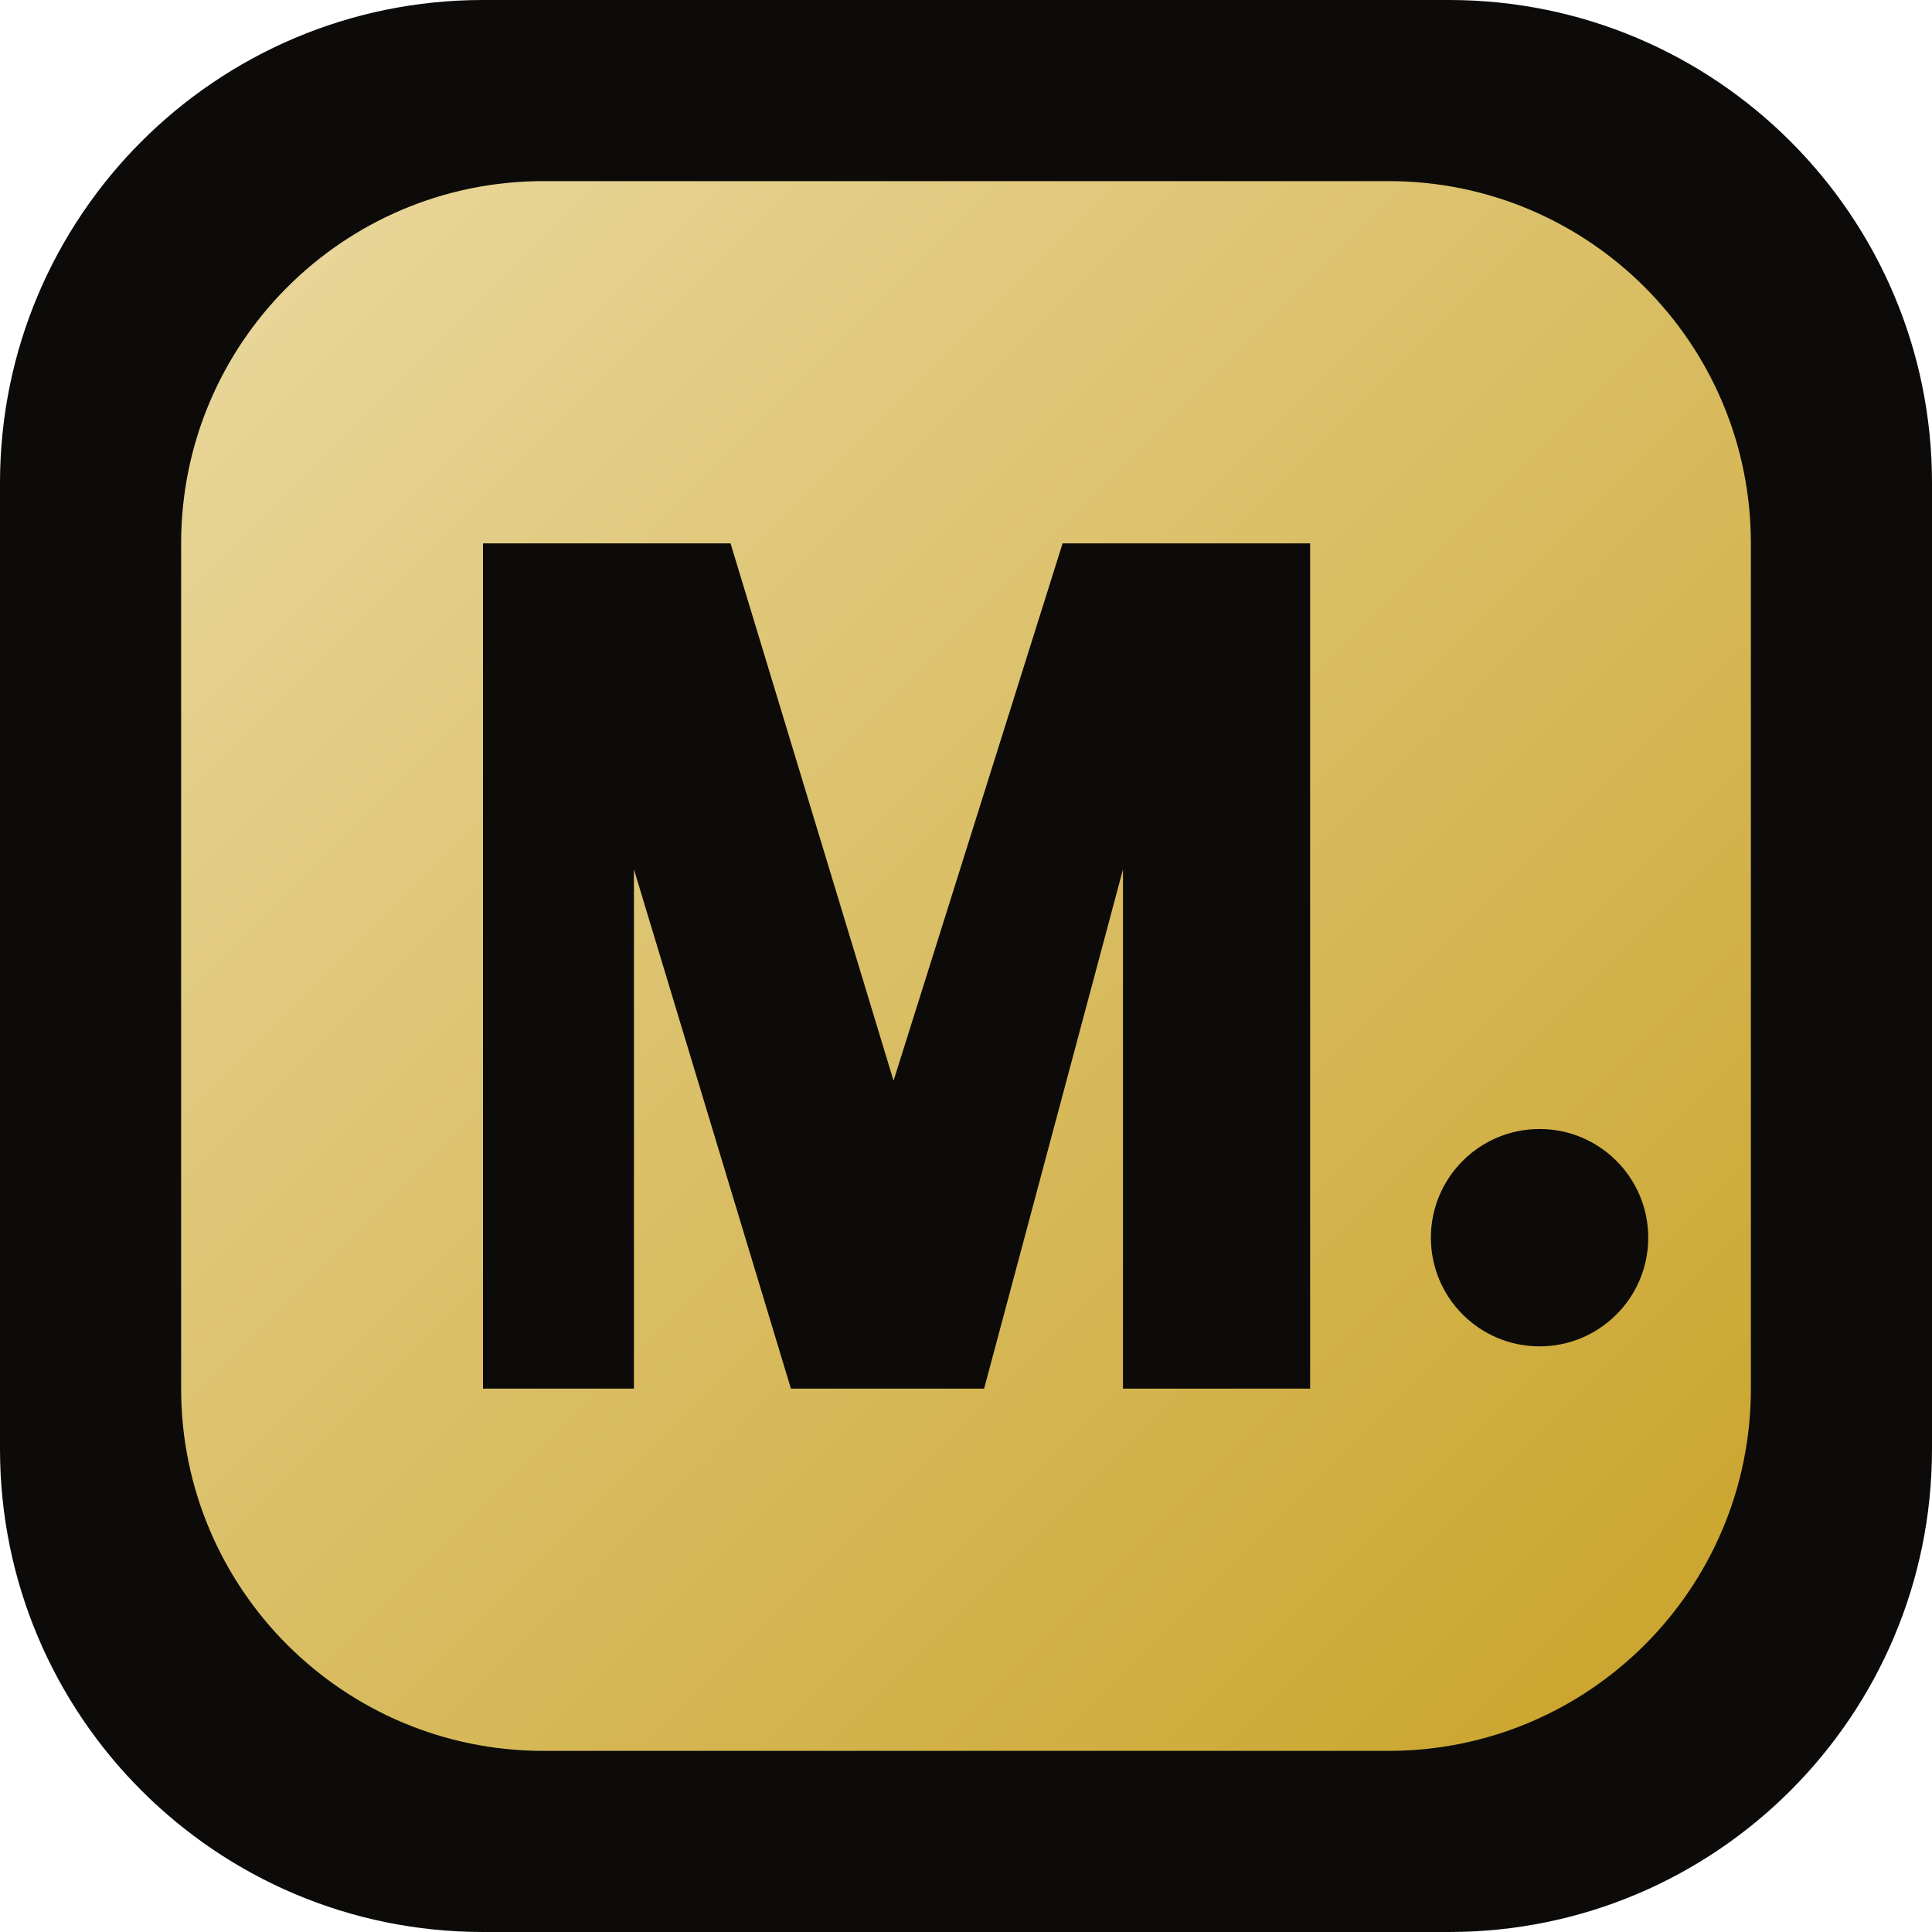
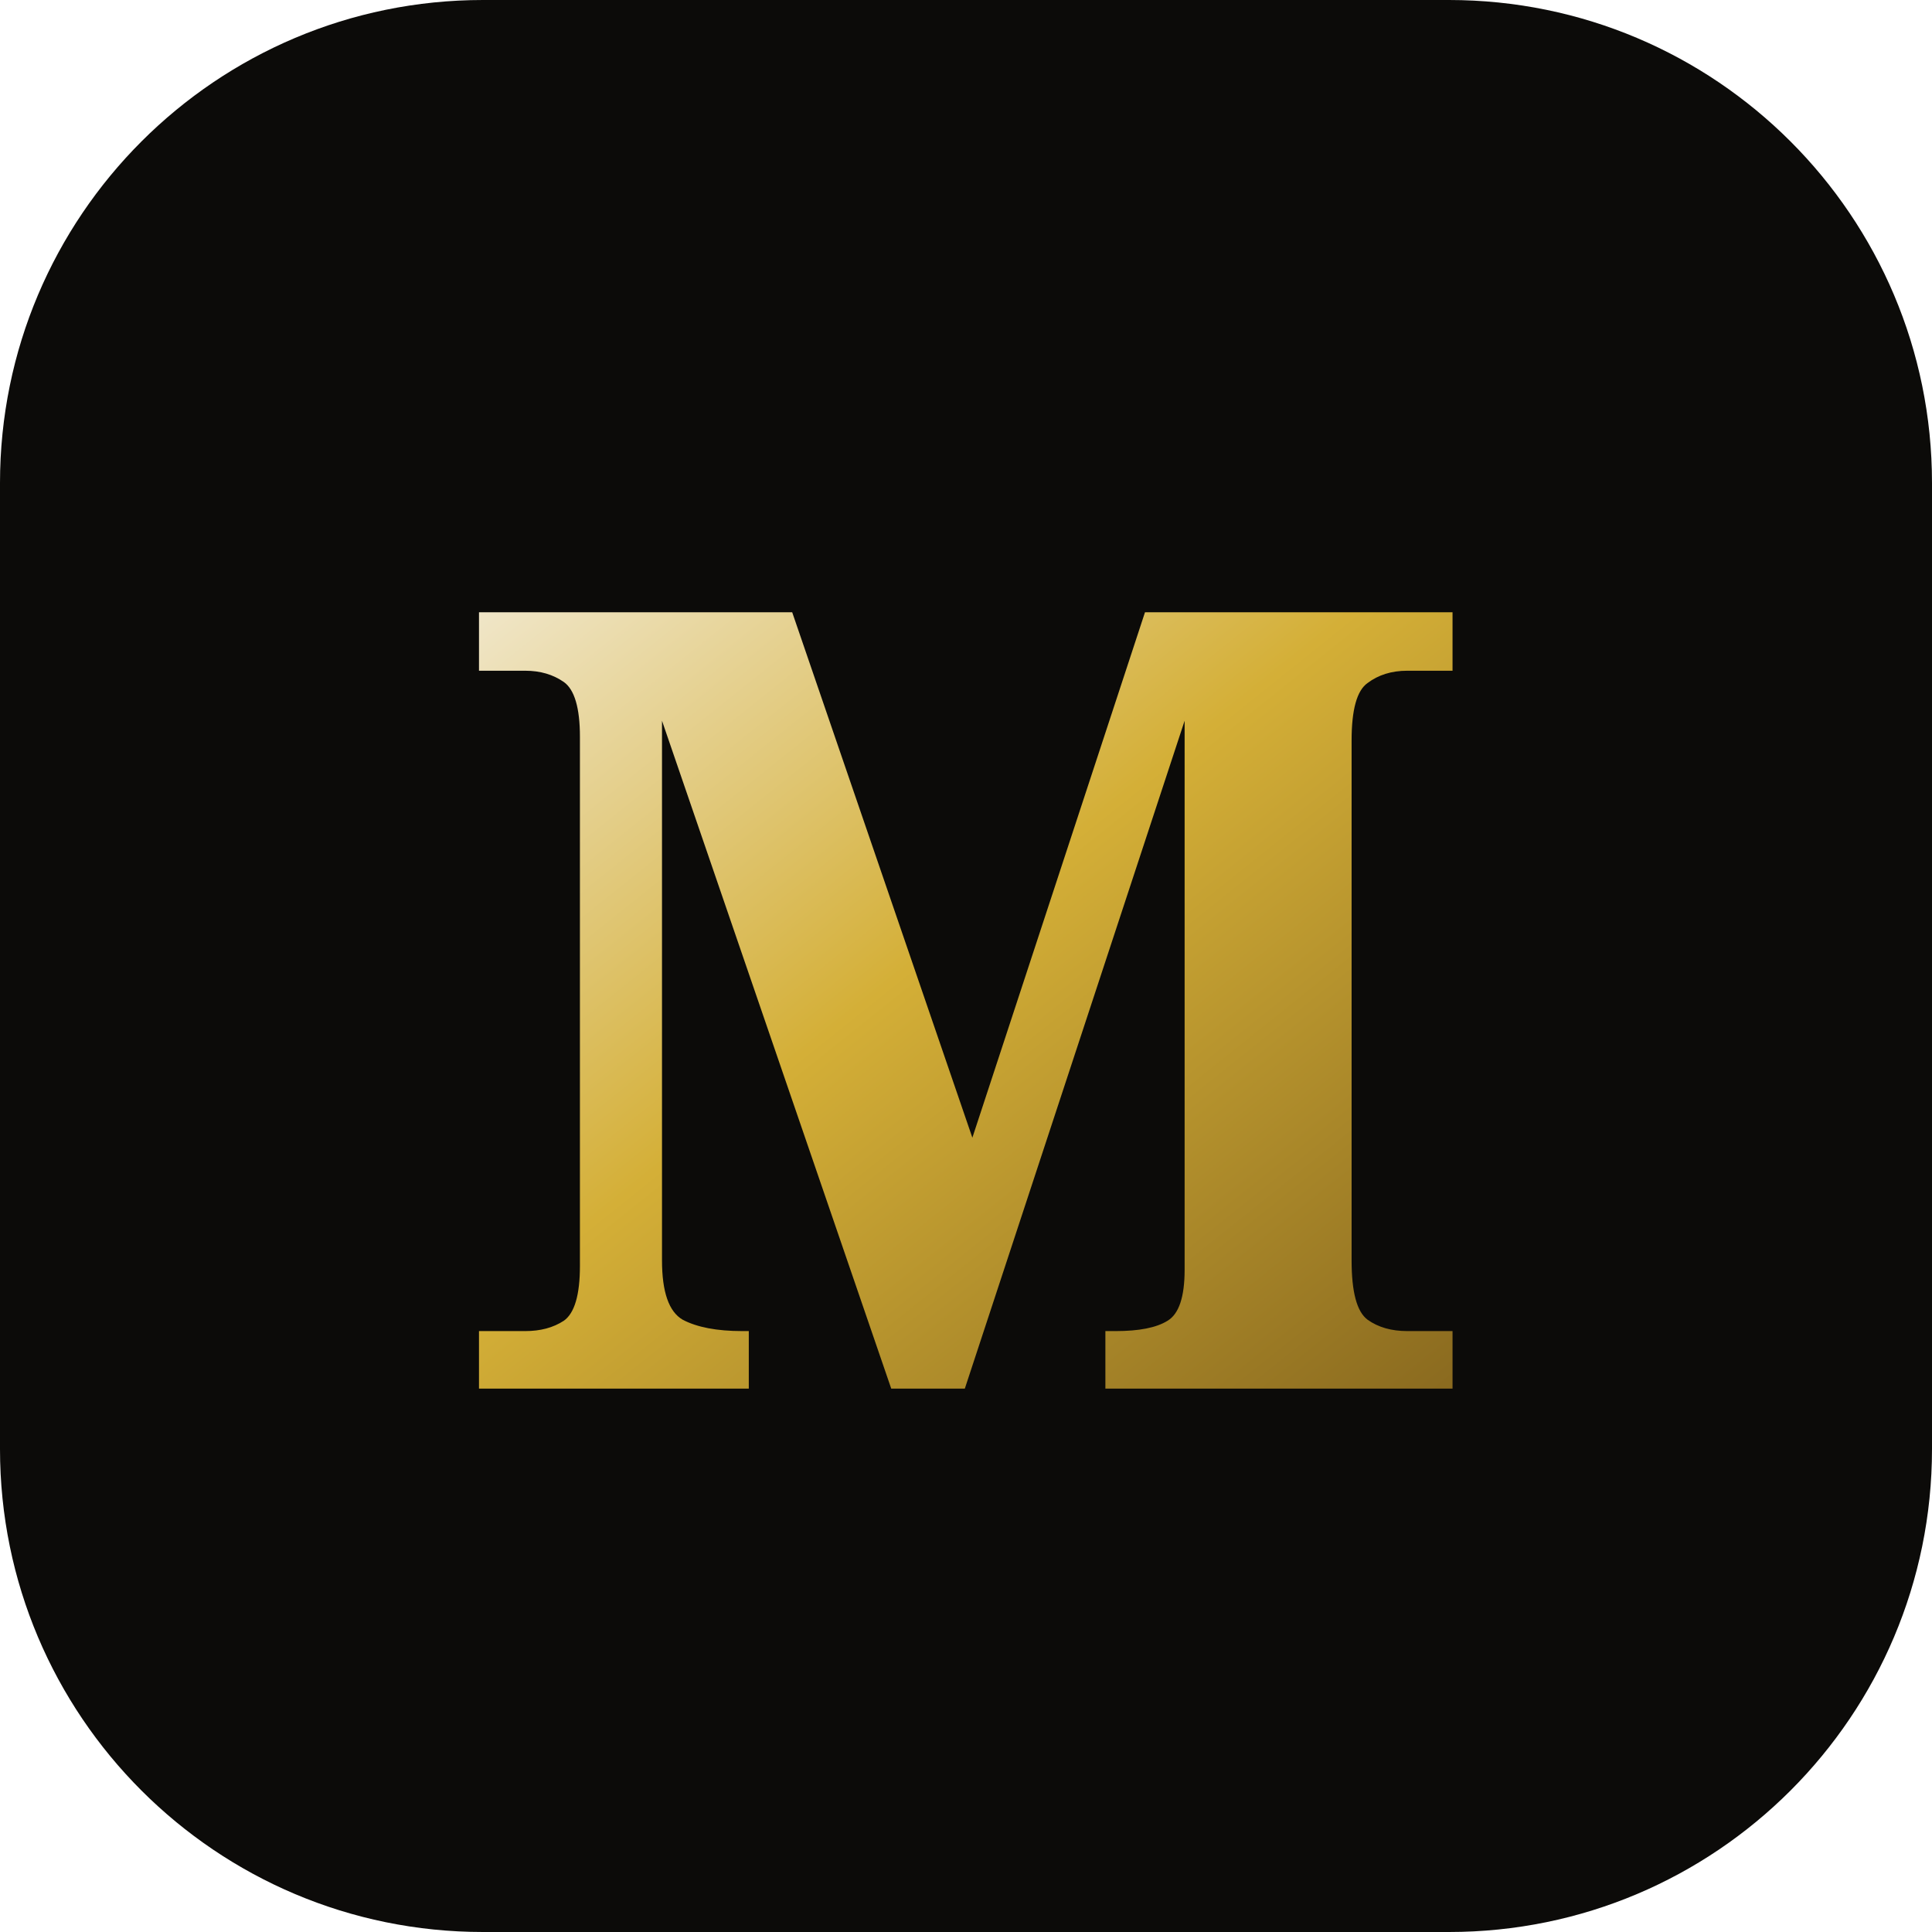
- <svg xmlns="http://www.w3.org/2000/svg" viewBox="0 0 32 32">
+ <svg xmlns="http://www.w3.org/2000/svg" viewBox="0 0 32 32" role="img" aria-label="Marça">
  <defs>
-     <linearGradient id="fg" x1="0%" y1="0%" x2="100%" y2="100%">
-       <stop offset="0%" stop-color="#ead9a0" />
-       <stop offset="100%" stop-color="#c9a227" />
+     <linearGradient id="g" x1="0%" y1="0%" x2="100%" y2="100%">
+       <stop offset="0%" stop-color="#f0e6c8" />
+       <stop offset="45%" stop-color="#d4af37" />
+       <stop offset="100%" stop-color="#8a6a1f" />
    </linearGradient>
  </defs>
  <rect width="32" height="32" rx="8" fill="#0c0b09" />
-   <rect x="3" y="3" width="26" height="26" rx="6" fill="url(#fg)" />
-   <path fill="#0c0b09" d="M8 23V9h4.1l2.7 8.9L17.6 9H21.7v14h-3.1V14.4L16.3 23h-3.2l-2.6-8.6V23H8z" />
-   <circle cx="25.5" cy="20.5" r="1.8" fill="#0c0b09" />
+   <text x="16" y="23" text-anchor="middle" font-family="Georgia, serif" font-size="18" font-weight="700" fill="url(#g)">M</text>
</svg>
